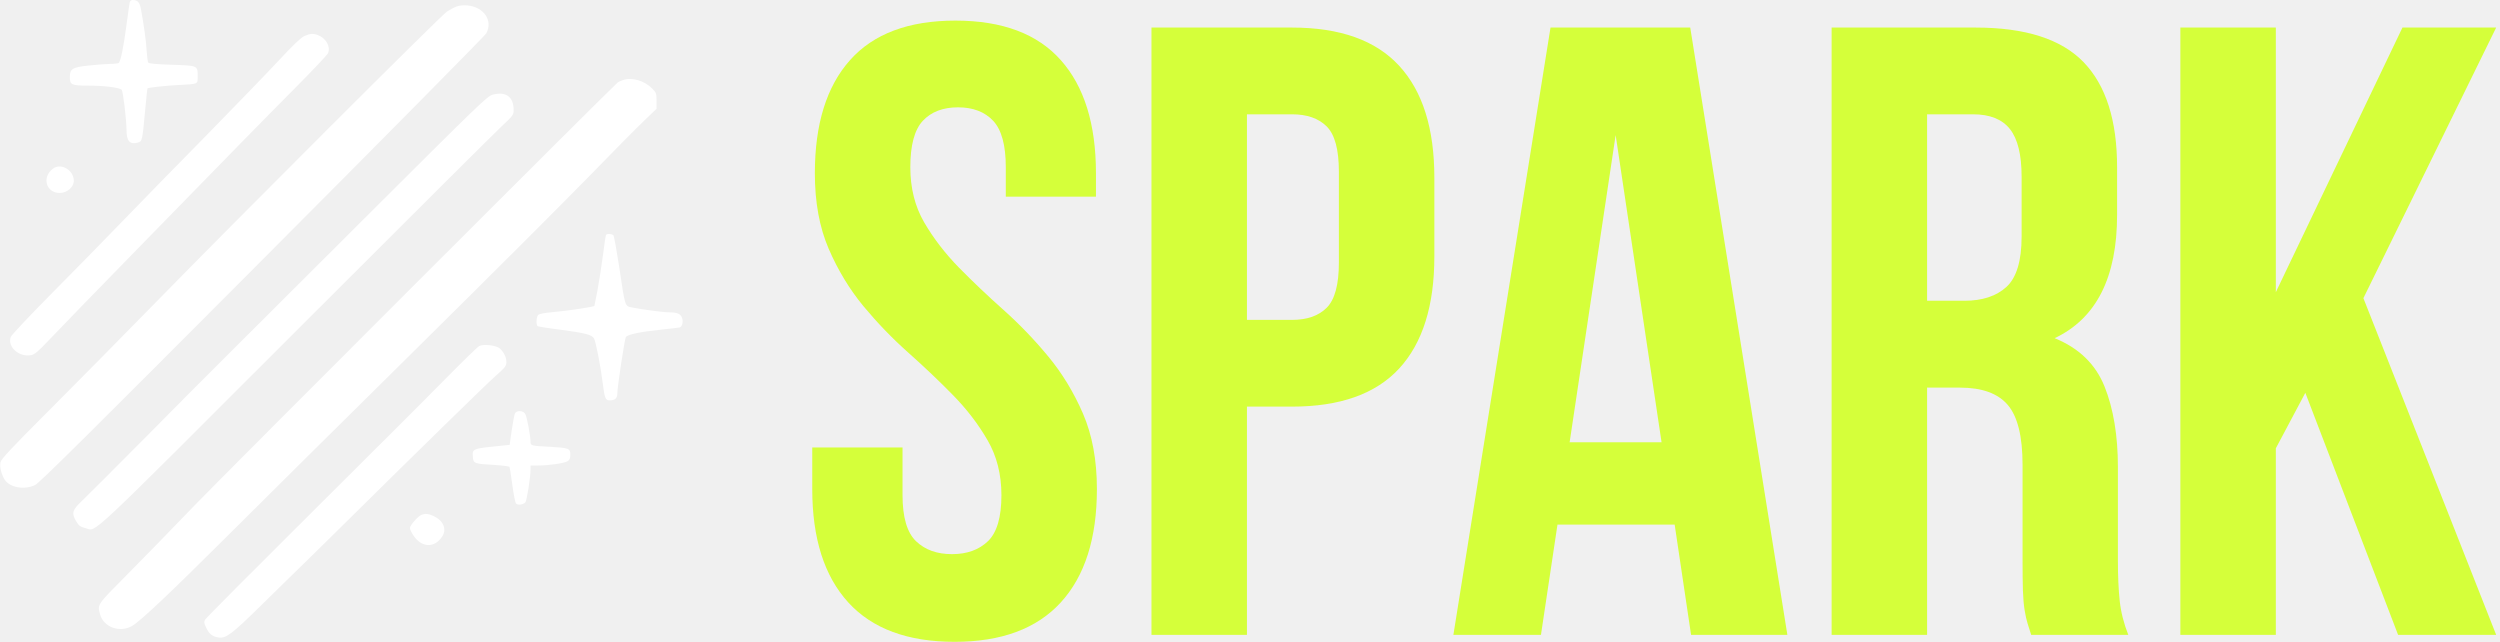
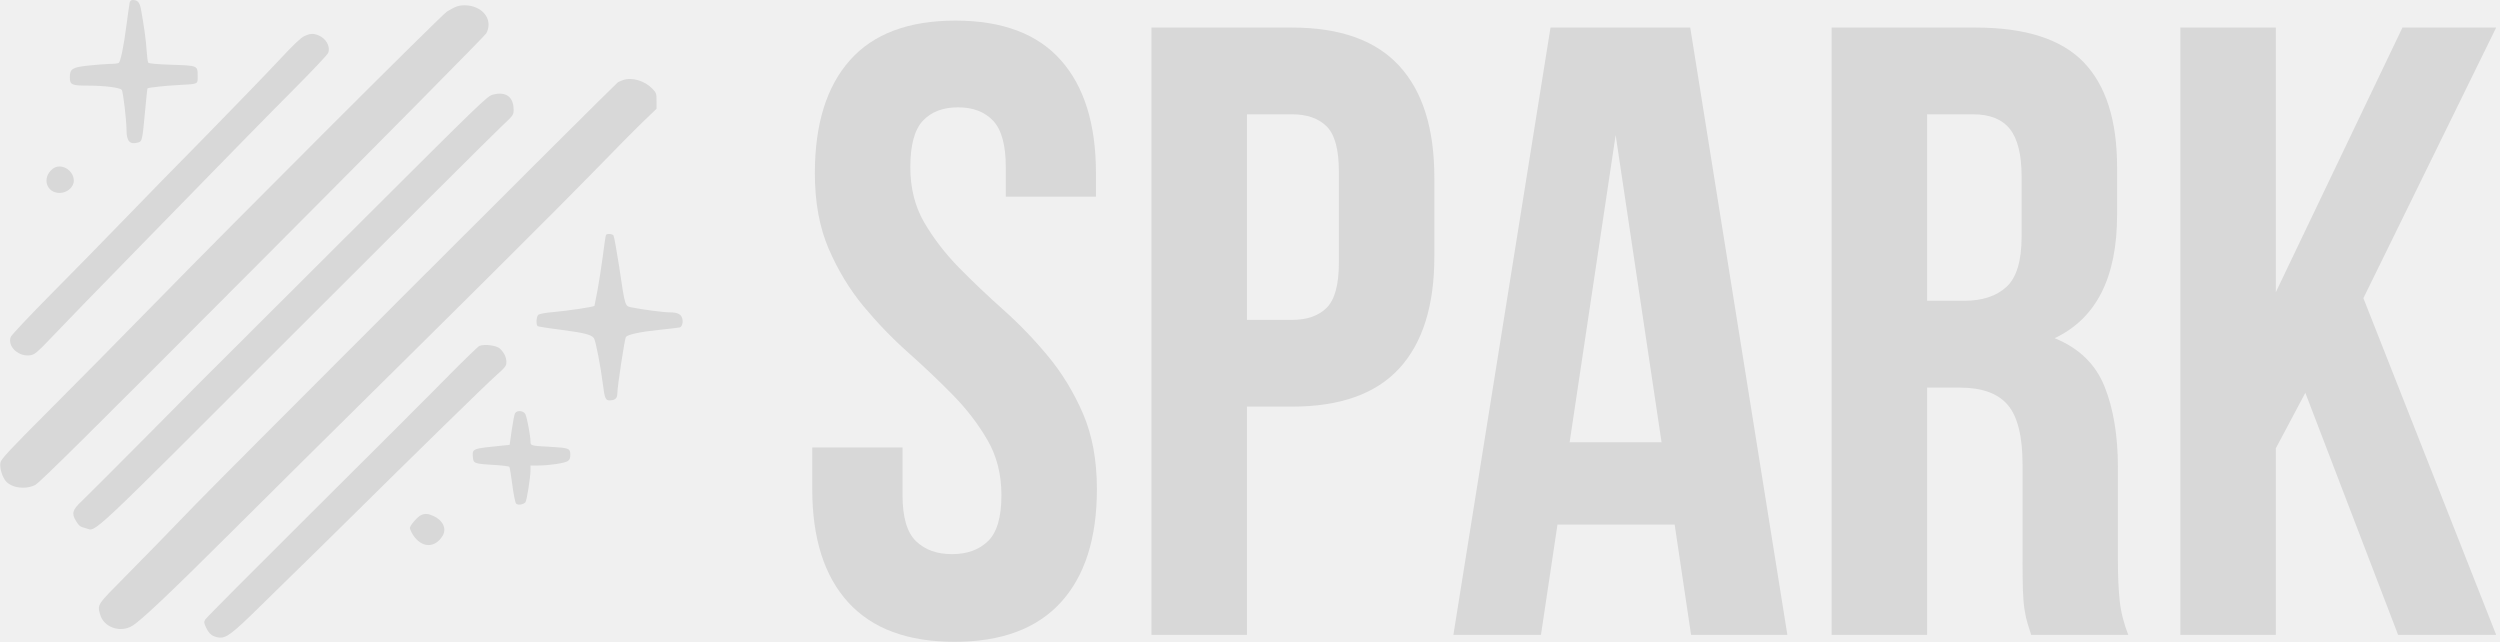
<svg xmlns="http://www.w3.org/2000/svg" width="331px" height="85px" viewBox="0 0 331 85" version="1.1">
  <g id="Page-1" stroke="none" stroke-width="1" fill="none" fill-rule="evenodd">
-     <g id="logo-1" transform="translate(0.0313, 0)" fill-rule="nonzero">
-       <g id="Group" transform="translate(45.1756, 42.212) scale(-1, 1) rotate(-180) translate(-45.1756, -42.212)" fill="#FFFFFF">
+     <g id="logo-2-copy-2" transform="translate(0.0313, 0)" fill="#D8D8D8" fill-rule="nonzero">
+       <g id="Group" transform="translate(45.1756, 42.212) scale(-1, 1) rotate(-180) translate(-45.1756, -42.212)">
        <path d="M17.135,84.073 C17.087,83.865 16.911,82.556 16.72,81.151 C16.352,78.293 15.937,76.265 15.682,76.089 C15.602,76.025 15.059,75.962 14.484,75.962 C13.909,75.946 12.632,75.85 11.626,75.738 C9.551,75.515 9.215,75.307 9.215,74.205 C9.215,73.199 9.439,73.088 11.61,73.088 C13.782,73.088 15.825,72.832 16.081,72.529 C16.273,72.305 16.704,68.601 16.72,67.228 C16.72,65.727 17.151,65.248 18.236,65.551 C18.795,65.711 18.811,65.759 19.194,69.894 C19.338,71.427 19.466,72.704 19.498,72.72 C19.594,72.832 21.973,73.088 23.601,73.167 C26.284,73.311 26.14,73.247 26.14,74.349 C26.14,75.754 26.172,75.738 22.691,75.85 C20.743,75.914 19.658,76.009 19.594,76.137 C19.53,76.233 19.434,76.936 19.386,77.686 C19.322,78.963 19.003,81.199 18.62,83.274 C18.444,84.137 18.173,84.424 17.534,84.424 C17.326,84.424 17.183,84.296 17.135,84.073 Z M60.421,83.562 C60.085,83.434 59.511,83.131 59.143,82.891 C58.329,82.348 31.186,55.237 20.392,44.188 C16.145,39.845 9.838,33.458 6.389,30.009 C1.312,24.932 0.114,23.638 0.034,23.207 C-0.093,22.601 0.146,21.643 0.577,20.94 C1.232,19.87 3.196,19.519 4.617,20.206 C5.208,20.493 12.009,27.247 34.714,50.031 C50.857,66.222 64.189,79.714 64.349,80.001 C65.259,81.678 64.061,83.482 61.874,83.705 C61.347,83.753 60.804,83.705 60.421,83.562 Z M40.271,79.65 C39.824,79.458 38.77,78.452 36.886,76.425 C35.385,74.812 31.074,70.357 27.322,66.525 C23.553,62.709 18.54,57.568 16.161,55.109 C13.798,52.666 9.551,48.323 6.708,45.465 C3.882,42.607 1.487,40.068 1.391,39.813 C0.912,38.519 2.493,37.098 4.074,37.402 C4.553,37.498 4.968,37.833 6.421,39.366 C7.395,40.388 9.551,42.623 11.211,44.331 C15.506,48.722 15.362,48.594 18.715,52.027 C30.738,64.354 35.353,69.064 39.057,72.784 C41.372,75.115 43.352,77.207 43.416,77.415 C43.751,78.293 43.113,79.378 42.059,79.778 C41.42,80.017 41.005,79.985 40.271,79.65 Z M82.455,73.822 C82.12,73.694 81.816,73.567 81.784,73.535 C80.619,72.529 29.796,21.706 25.901,17.683 C22.819,14.473 18.652,10.21 16.672,8.214 C12.776,4.287 12.856,4.414 13.223,3.073 C13.686,1.381 15.857,0.598 17.47,1.556 C18.62,2.243 22.452,5.867 30.228,13.611 C34.363,17.747 45.46,28.732 54.88,38.04 C64.301,47.349 74.631,57.664 77.841,60.953 C81.034,64.242 84.387,67.627 85.281,68.473 L86.894,70.022 L86.894,71.06 C86.894,72.05 86.862,72.146 86.335,72.688 C85.313,73.742 83.621,74.237 82.455,73.822 Z M65.211,71.89 C64.492,71.714 63.55,70.788 48.206,55.492 C39.281,46.583 30.962,38.296 29.733,37.066 C28.487,35.853 23.953,31.286 19.658,26.943 C15.346,22.601 11.339,18.593 10.764,18.05 C9.551,16.916 9.423,16.453 10.03,15.447 C10.445,14.777 10.54,14.697 11.371,14.473 C12.76,14.09 11.099,12.525 38.977,40.404 C53.14,54.566 65.45,66.829 66.344,67.659 C67.925,69.144 67.973,69.208 67.973,69.878 C67.973,71.603 66.951,72.353 65.211,71.89 Z M6.948,62.07 C5.479,60.921 6.086,58.877 7.874,58.877 C8.864,58.877 9.774,59.675 9.742,60.538 C9.694,61.959 7.986,62.901 6.948,62.07 Z M80.204,53.321 C80.156,53.241 79.964,52.011 79.788,50.558 C79.597,49.121 79.278,47.046 79.07,45.944 C78.846,44.842 78.671,43.948 78.671,43.932 C78.671,43.804 75.222,43.278 73.05,43.086 C72.188,43.022 71.39,42.862 71.246,42.751 C70.975,42.527 70.911,41.393 71.166,41.234 C71.262,41.186 72.603,40.962 74.168,40.771 C77.409,40.34 78.288,40.116 78.607,39.637 C78.846,39.27 79.501,35.885 79.788,33.57 C80.012,31.734 80.14,31.414 80.667,31.414 C81.401,31.414 81.704,31.686 81.704,32.34 C81.704,33.202 82.678,39.605 82.838,39.813 C83.11,40.148 84.802,40.499 87.293,40.755 C88.65,40.898 89.864,41.042 89.975,41.074 C90.295,41.186 90.454,41.825 90.279,42.32 C90.103,42.862 89.624,43.07 88.602,43.07 C87.804,43.07 85.042,43.437 83.684,43.709 C82.678,43.916 82.758,43.661 81.944,49.137 C81.609,51.293 81.273,53.145 81.194,53.257 C81.002,53.48 80.331,53.512 80.204,53.321 Z M63.423,38.615 C63.247,38.535 61.267,36.619 59.032,34.352 C56.796,32.069 48.749,24.038 41.149,16.485 C33.549,8.933 27.242,2.594 27.13,2.387 C26.954,2.067 26.97,1.924 27.274,1.301 C27.657,0.487 28.088,0.151 28.886,0.023 C29.876,-0.136 30.643,0.439 34.523,4.255 C36.55,6.235 39.297,8.949 40.654,10.258 C41.995,11.583 44.167,13.691 45.444,14.968 C55.295,24.708 64.444,33.65 65.626,34.687 C66.871,35.789 67.015,35.981 67.015,36.476 C67.015,37.13 66.712,37.737 66.153,38.28 C65.69,38.695 64.077,38.903 63.423,38.615 Z M68.149,29.69 C68.069,29.53 67.877,28.524 67.718,27.454 L67.446,25.522 L66.632,25.443 C62.464,25.027 62.496,25.043 62.576,23.926 C62.64,23.048 62.752,23.016 65.546,22.856 C66.536,22.792 67.382,22.68 67.414,22.616 C67.462,22.553 67.638,21.483 67.797,20.253 C67.957,19.008 68.181,17.89 68.292,17.763 C68.5,17.507 69.187,17.587 69.522,17.906 C69.713,18.082 70.208,21.211 70.208,22.233 L70.208,22.792 L71.23,22.792 C72.667,22.792 74.695,23.096 75.126,23.367 C75.398,23.543 75.477,23.75 75.477,24.229 C75.477,25.059 75.286,25.123 72.827,25.267 C70.256,25.395 70.208,25.411 70.208,25.97 C70.208,26.656 69.761,29.099 69.538,29.562 C69.314,30.073 68.404,30.153 68.149,29.69 Z M55.758,16.246 C55.295,16.07 54.242,14.857 54.242,14.521 C54.242,14.362 54.433,13.947 54.657,13.595 C55.774,11.871 57.531,11.807 58.553,13.452 C59.143,14.394 58.632,15.527 57.371,16.102 C56.669,16.421 56.269,16.453 55.758,16.246 Z" id="Shape" />
      </g>
-       <g id="wordmark" transform="translate(107.5112, 2.7274)" fill="#D5FF3A">
+       <g id="wordmark" transform="translate(107.5112, 2.7274)">
        <path d="M0.344,20.219 C0.344,13.711 1.895,8.715 5,5.234 C8.102,1.746 12.754,0 18.953,0 C25.16,0 29.812,1.746 32.906,5.234 C36.008,8.715 37.562,13.711 37.562,20.219 L37.562,23.312 L25.625,23.312 L25.625,19.406 C25.625,16.5 25.066,14.453 23.953,13.266 C22.836,12.078 21.285,11.484 19.297,11.484 C17.305,11.484 15.754,12.078 14.641,13.266 C13.535,14.453 12.984,16.5 12.984,19.406 C12.984,22.168 13.594,24.602 14.812,26.703 C16.039,28.809 17.57,30.805 19.406,32.688 C21.25,34.562 23.223,36.438 25.328,38.312 C27.43,40.188 29.398,42.234 31.234,44.453 C33.078,46.672 34.613,49.199 35.844,52.031 C37.07,54.867 37.688,58.199 37.688,62.031 C37.688,68.543 36.094,73.543 32.906,77.031 C29.727,80.512 25.039,82.25 18.844,82.25 C12.633,82.25 7.941,80.512 4.766,77.031 C1.586,73.543 -2.84217094e-14,68.543 -2.84217094e-14,62.031 L-2.84217094e-14,56.516 L11.953,56.516 L11.953,62.828 C11.953,65.746 12.547,67.777 13.734,68.922 C14.922,70.07 16.508,70.641 18.5,70.641 C20.488,70.641 22.078,70.07 23.266,68.922 C24.453,67.777 25.047,65.746 25.047,62.828 C25.047,60.078 24.43,57.652 23.203,55.547 C21.984,53.434 20.453,51.438 18.609,49.562 C16.773,47.688 14.801,45.812 12.688,43.938 C10.582,42.062 8.609,40.016 6.766,37.797 C4.93,35.57 3.398,33.039 2.172,30.203 C0.953,27.371 0.344,24.043 0.344,20.219 Z" id="Path" />
        <path d="M63.522,0.922 C69.873,0.922 74.604,2.609 77.709,5.984 C80.811,9.352 82.365,14.281 82.365,20.781 L82.365,31.25 C82.365,37.75 80.811,42.688 77.709,46.062 C74.604,49.43 69.873,51.109 63.522,51.109 L57.553,51.109 L57.553,81.328 L44.912,81.328 L44.912,0.922 L63.522,0.922 Z M57.553,12.406 L57.553,39.625 L63.522,39.625 C65.51,39.625 67.041,39.09 68.115,38.016 C69.186,36.945 69.725,34.953 69.725,32.047 L69.725,19.984 C69.725,17.078 69.186,15.09 68.115,14.016 C67.041,12.945 65.51,12.406 63.522,12.406 L57.553,12.406 Z" id="Shape" />
        <path d="M129.105,81.328 L116.355,81.328 L114.183,66.734 L98.667,66.734 L96.48,81.328 L84.886,81.328 L97.745,0.922 L116.245,0.922 L129.105,81.328 Z M100.277,55.828 L112.448,55.828 L106.37,15.156 L100.277,55.828 Z" id="Shape" />
        <path d="M161.385,81.328 C161.229,80.797 161.072,80.305 160.916,79.844 C160.768,79.375 160.639,78.797 160.526,78.109 C160.408,77.422 160.33,76.543 160.291,75.469 C160.26,74.398 160.244,73.059 160.244,71.453 L160.244,58.812 C160.244,55.062 159.592,52.422 158.291,50.891 C156.987,49.359 154.877,48.594 151.963,48.594 L147.604,48.594 L147.604,81.328 L134.963,81.328 L134.963,0.922 L154.041,0.922 C160.623,0.922 165.389,2.453 168.338,5.516 C171.283,8.578 172.76,13.211 172.76,19.406 L172.76,25.734 C172.76,34.008 170.002,39.445 164.494,42.047 C167.701,43.352 169.901,45.477 171.088,48.422 C172.276,51.371 172.869,54.949 172.869,59.156 L172.869,71.562 C172.869,73.555 172.947,75.297 173.104,76.797 C173.26,78.289 173.639,79.797 174.244,81.328 L161.385,81.328 Z M147.604,12.406 L147.604,37.094 L152.541,37.094 C154.916,37.094 156.768,36.484 158.104,35.266 C159.447,34.039 160.119,31.812 160.119,28.594 L160.119,20.672 C160.119,17.766 159.604,15.664 158.572,14.359 C157.541,13.059 155.908,12.406 153.682,12.406 L147.604,12.406 Z" id="Shape" />
        <polygon id="Path" points="197.684 49.281 193.778 56.625 193.778 81.328 181.137 81.328 181.137 0.922 193.778 0.922 193.778 35.953 210.543 0.922 222.95 0.922 205.371 36.75 222.95 81.328 209.965 81.328" />
      </g>
    </g>
  </g>
</svg>
